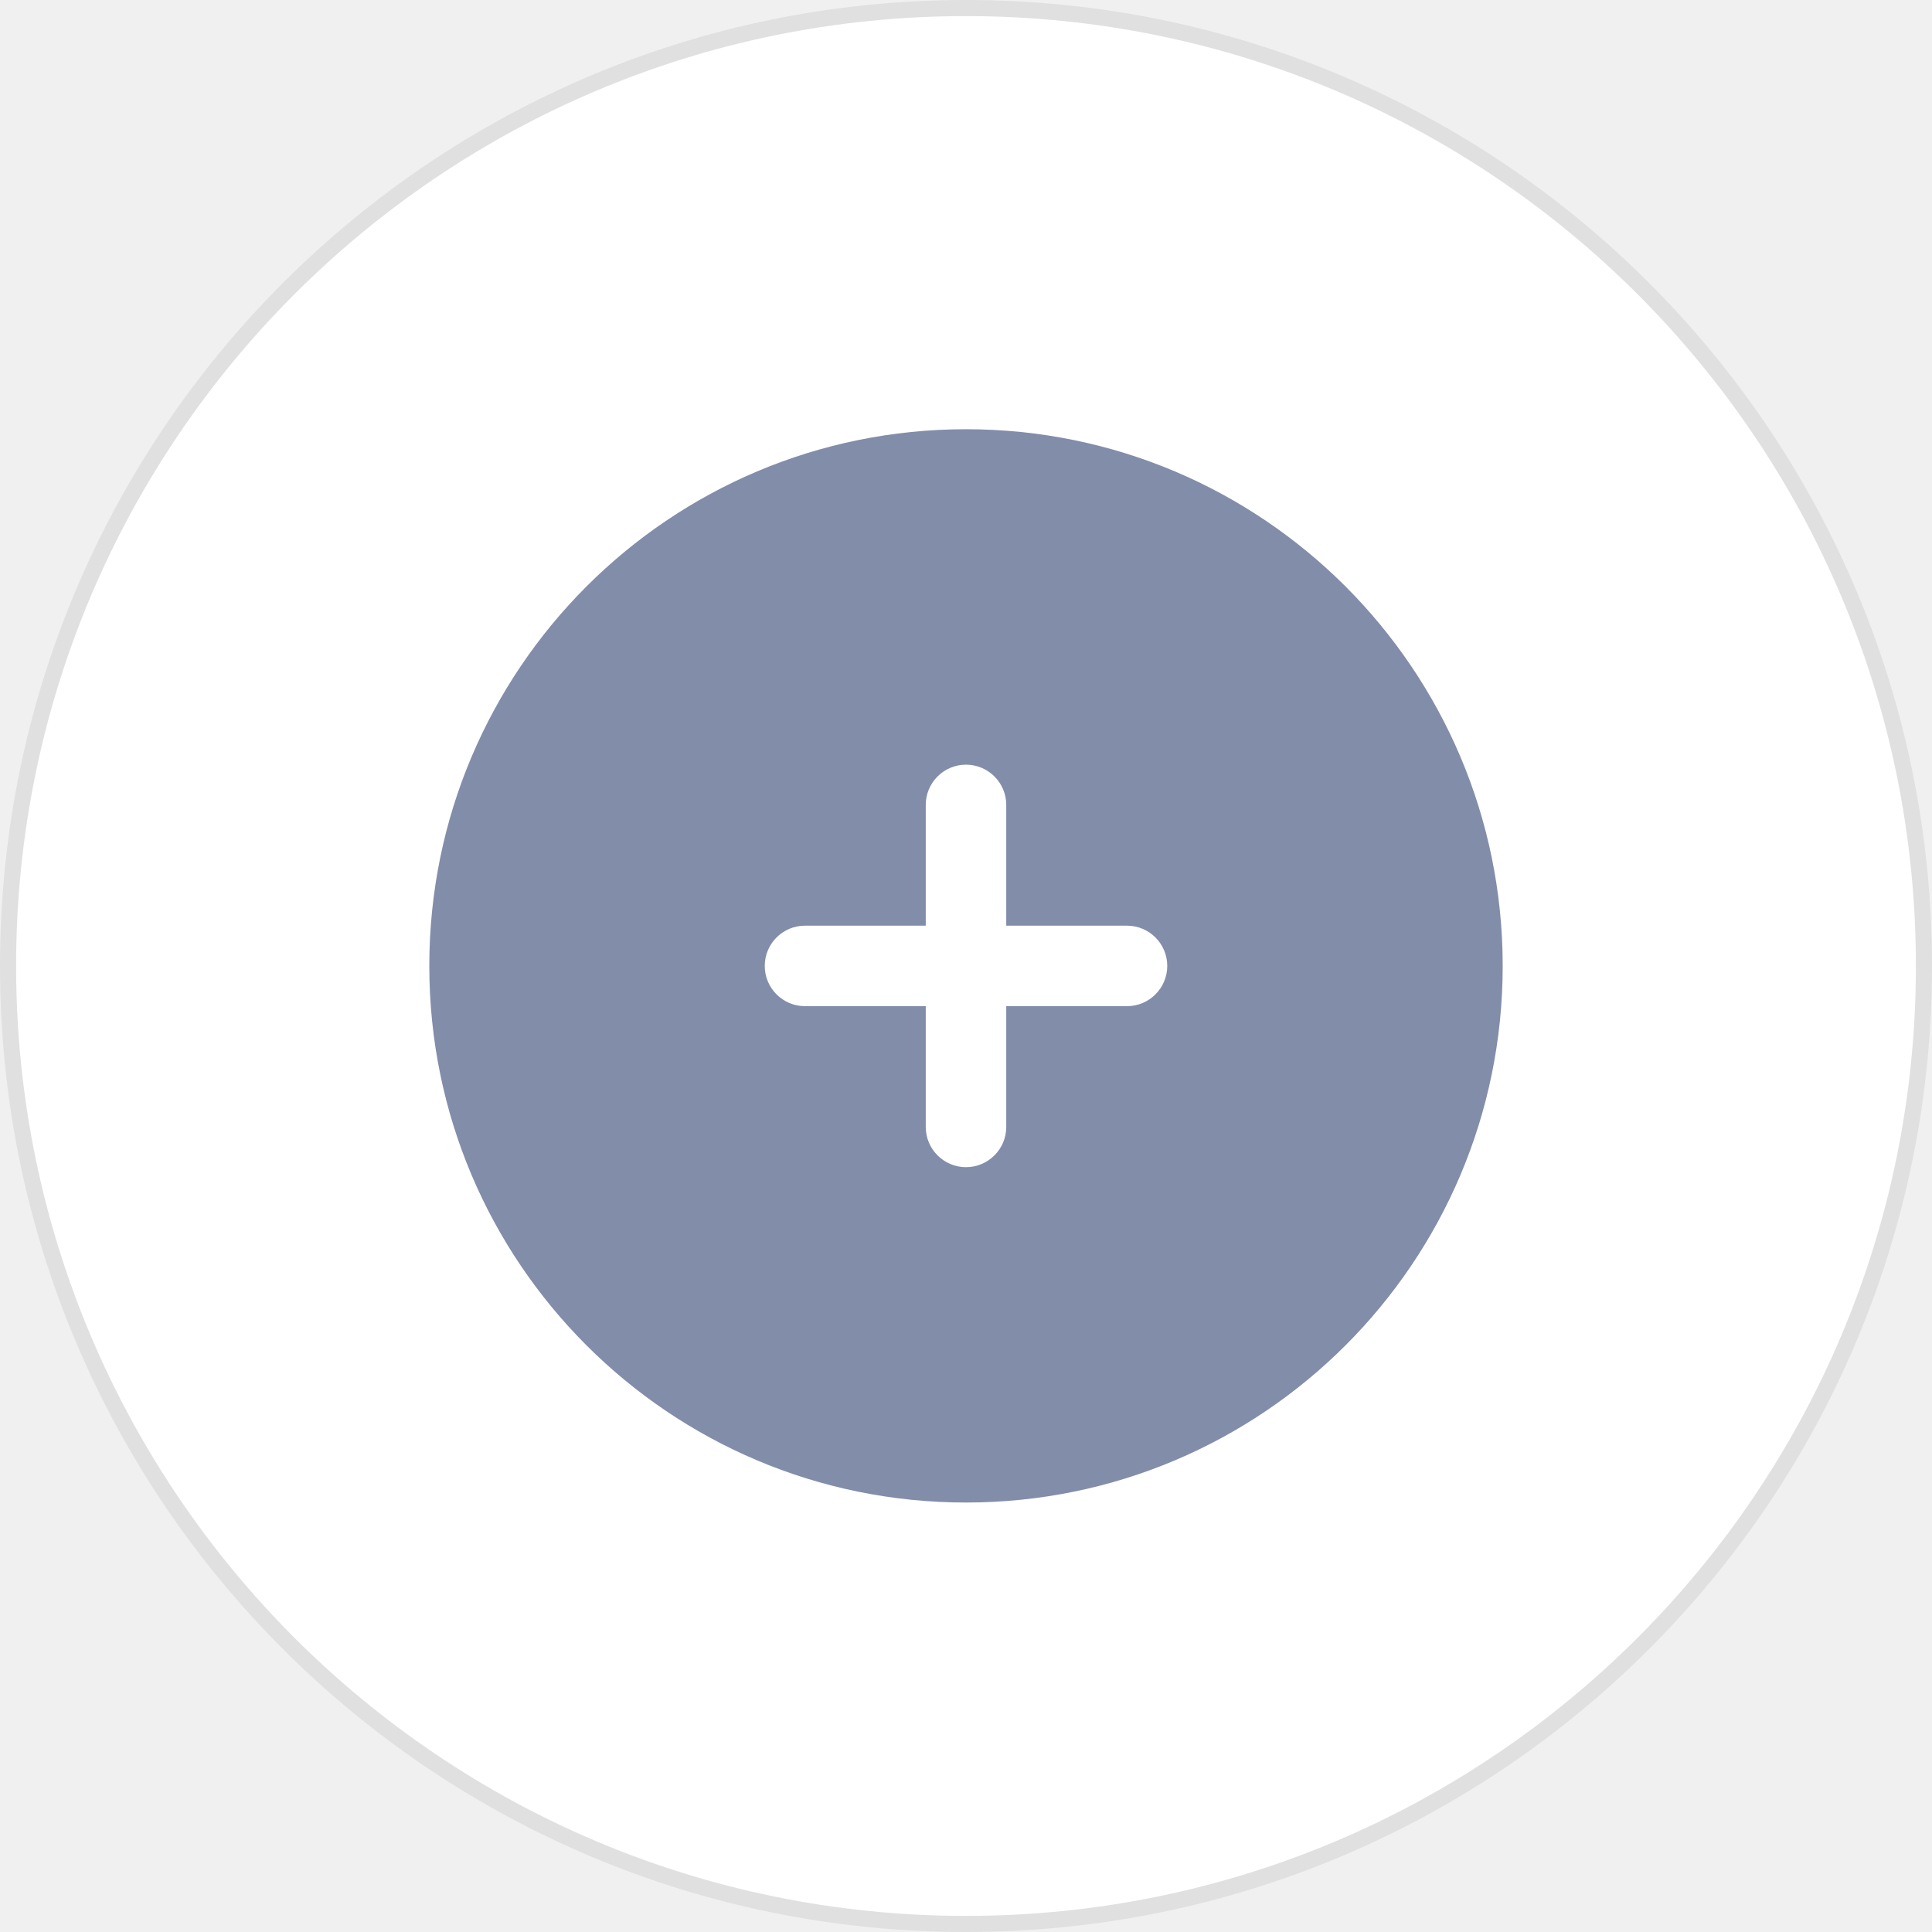
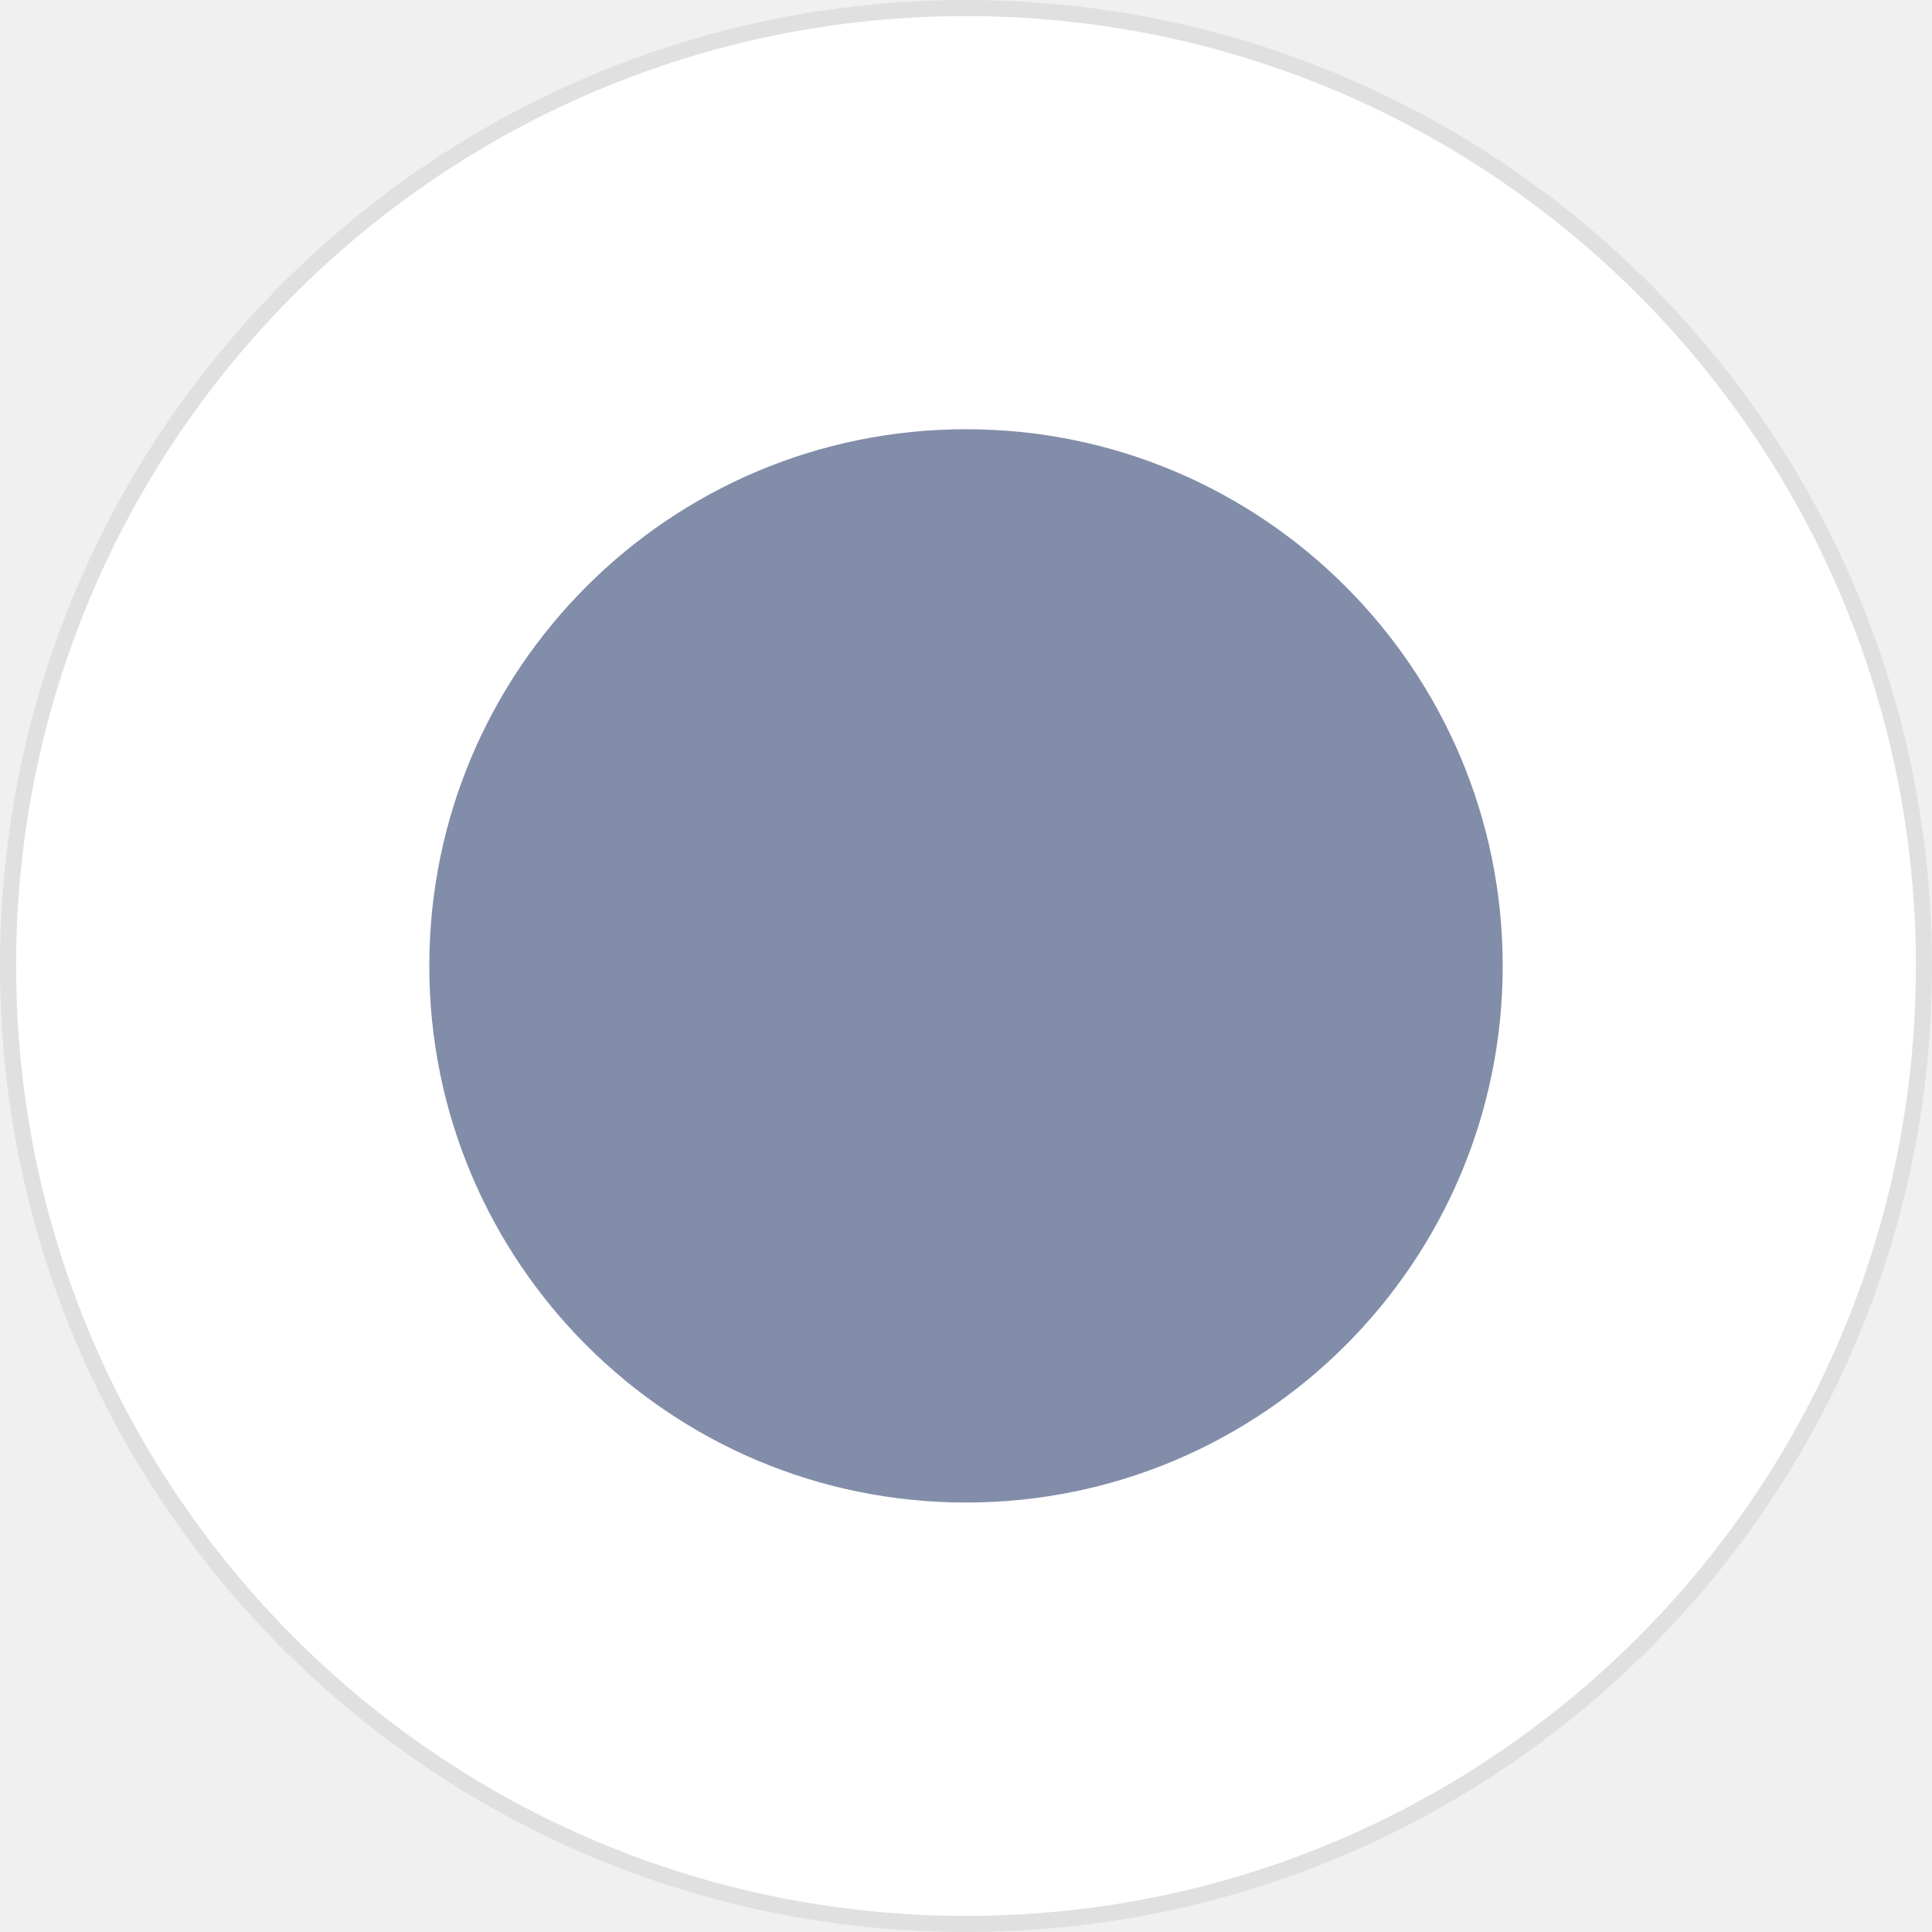
<svg xmlns="http://www.w3.org/2000/svg" width="24" height="24" viewBox="0 0 24 24" fill="none">
  <rect x="0.1" y="0.1" width="23.8" height="23.8" rx="11.9" fill="white" />
  <rect x="0.1" y="0.1" width="23.8" height="23.8" rx="11.9" stroke="#E0E0E0" stroke-width="0.2" />
-   <path fill-rule="evenodd" clip-rule="evenodd" d="M12 18.665C15.682 18.665 18.667 15.681 18.667 11.999C18.667 8.317 15.682 5.332 12 5.332C8.318 5.332 5.333 8.317 5.333 11.999C5.333 15.681 8.318 18.665 12 18.665ZM12.5 9.999C12.5 9.723 12.276 9.499 12 9.499C11.724 9.499 11.5 9.723 11.5 9.999L11.5 11.499H10C9.724 11.499 9.5 11.723 9.5 11.999C9.5 12.275 9.724 12.499 10 12.499H11.5V13.999C11.5 14.275 11.724 14.499 12 14.499C12.276 14.499 12.5 14.275 12.5 13.999L12.5 12.499H14C14.276 12.499 14.5 12.275 14.5 11.999C14.5 11.723 14.276 11.499 14 11.499H12.5V9.999Z" fill="#828DA9" />
+   <path fillrule="evenodd" cliprule="evenodd" d="M12 18.665C15.682 18.665 18.667 15.681 18.667 11.999C18.667 8.317 15.682 5.332 12 5.332C8.318 5.332 5.333 8.317 5.333 11.999C5.333 15.681 8.318 18.665 12 18.665ZM12.5 9.999C12.5 9.723 12.276 9.499 12 9.499C11.724 9.499 11.5 9.723 11.5 9.999L11.5 11.499H10C9.724 11.499 9.5 11.723 9.5 11.999C9.5 12.275 9.724 12.499 10 12.499H11.5V13.999C11.5 14.275 11.724 14.499 12 14.499C12.276 14.499 12.5 14.275 12.5 13.999L12.5 12.499H14C14.276 12.499 14.5 12.275 14.5 11.999C14.5 11.723 14.276 11.499 14 11.499H12.5V9.999Z" fill="#828DA9" />
</svg>
